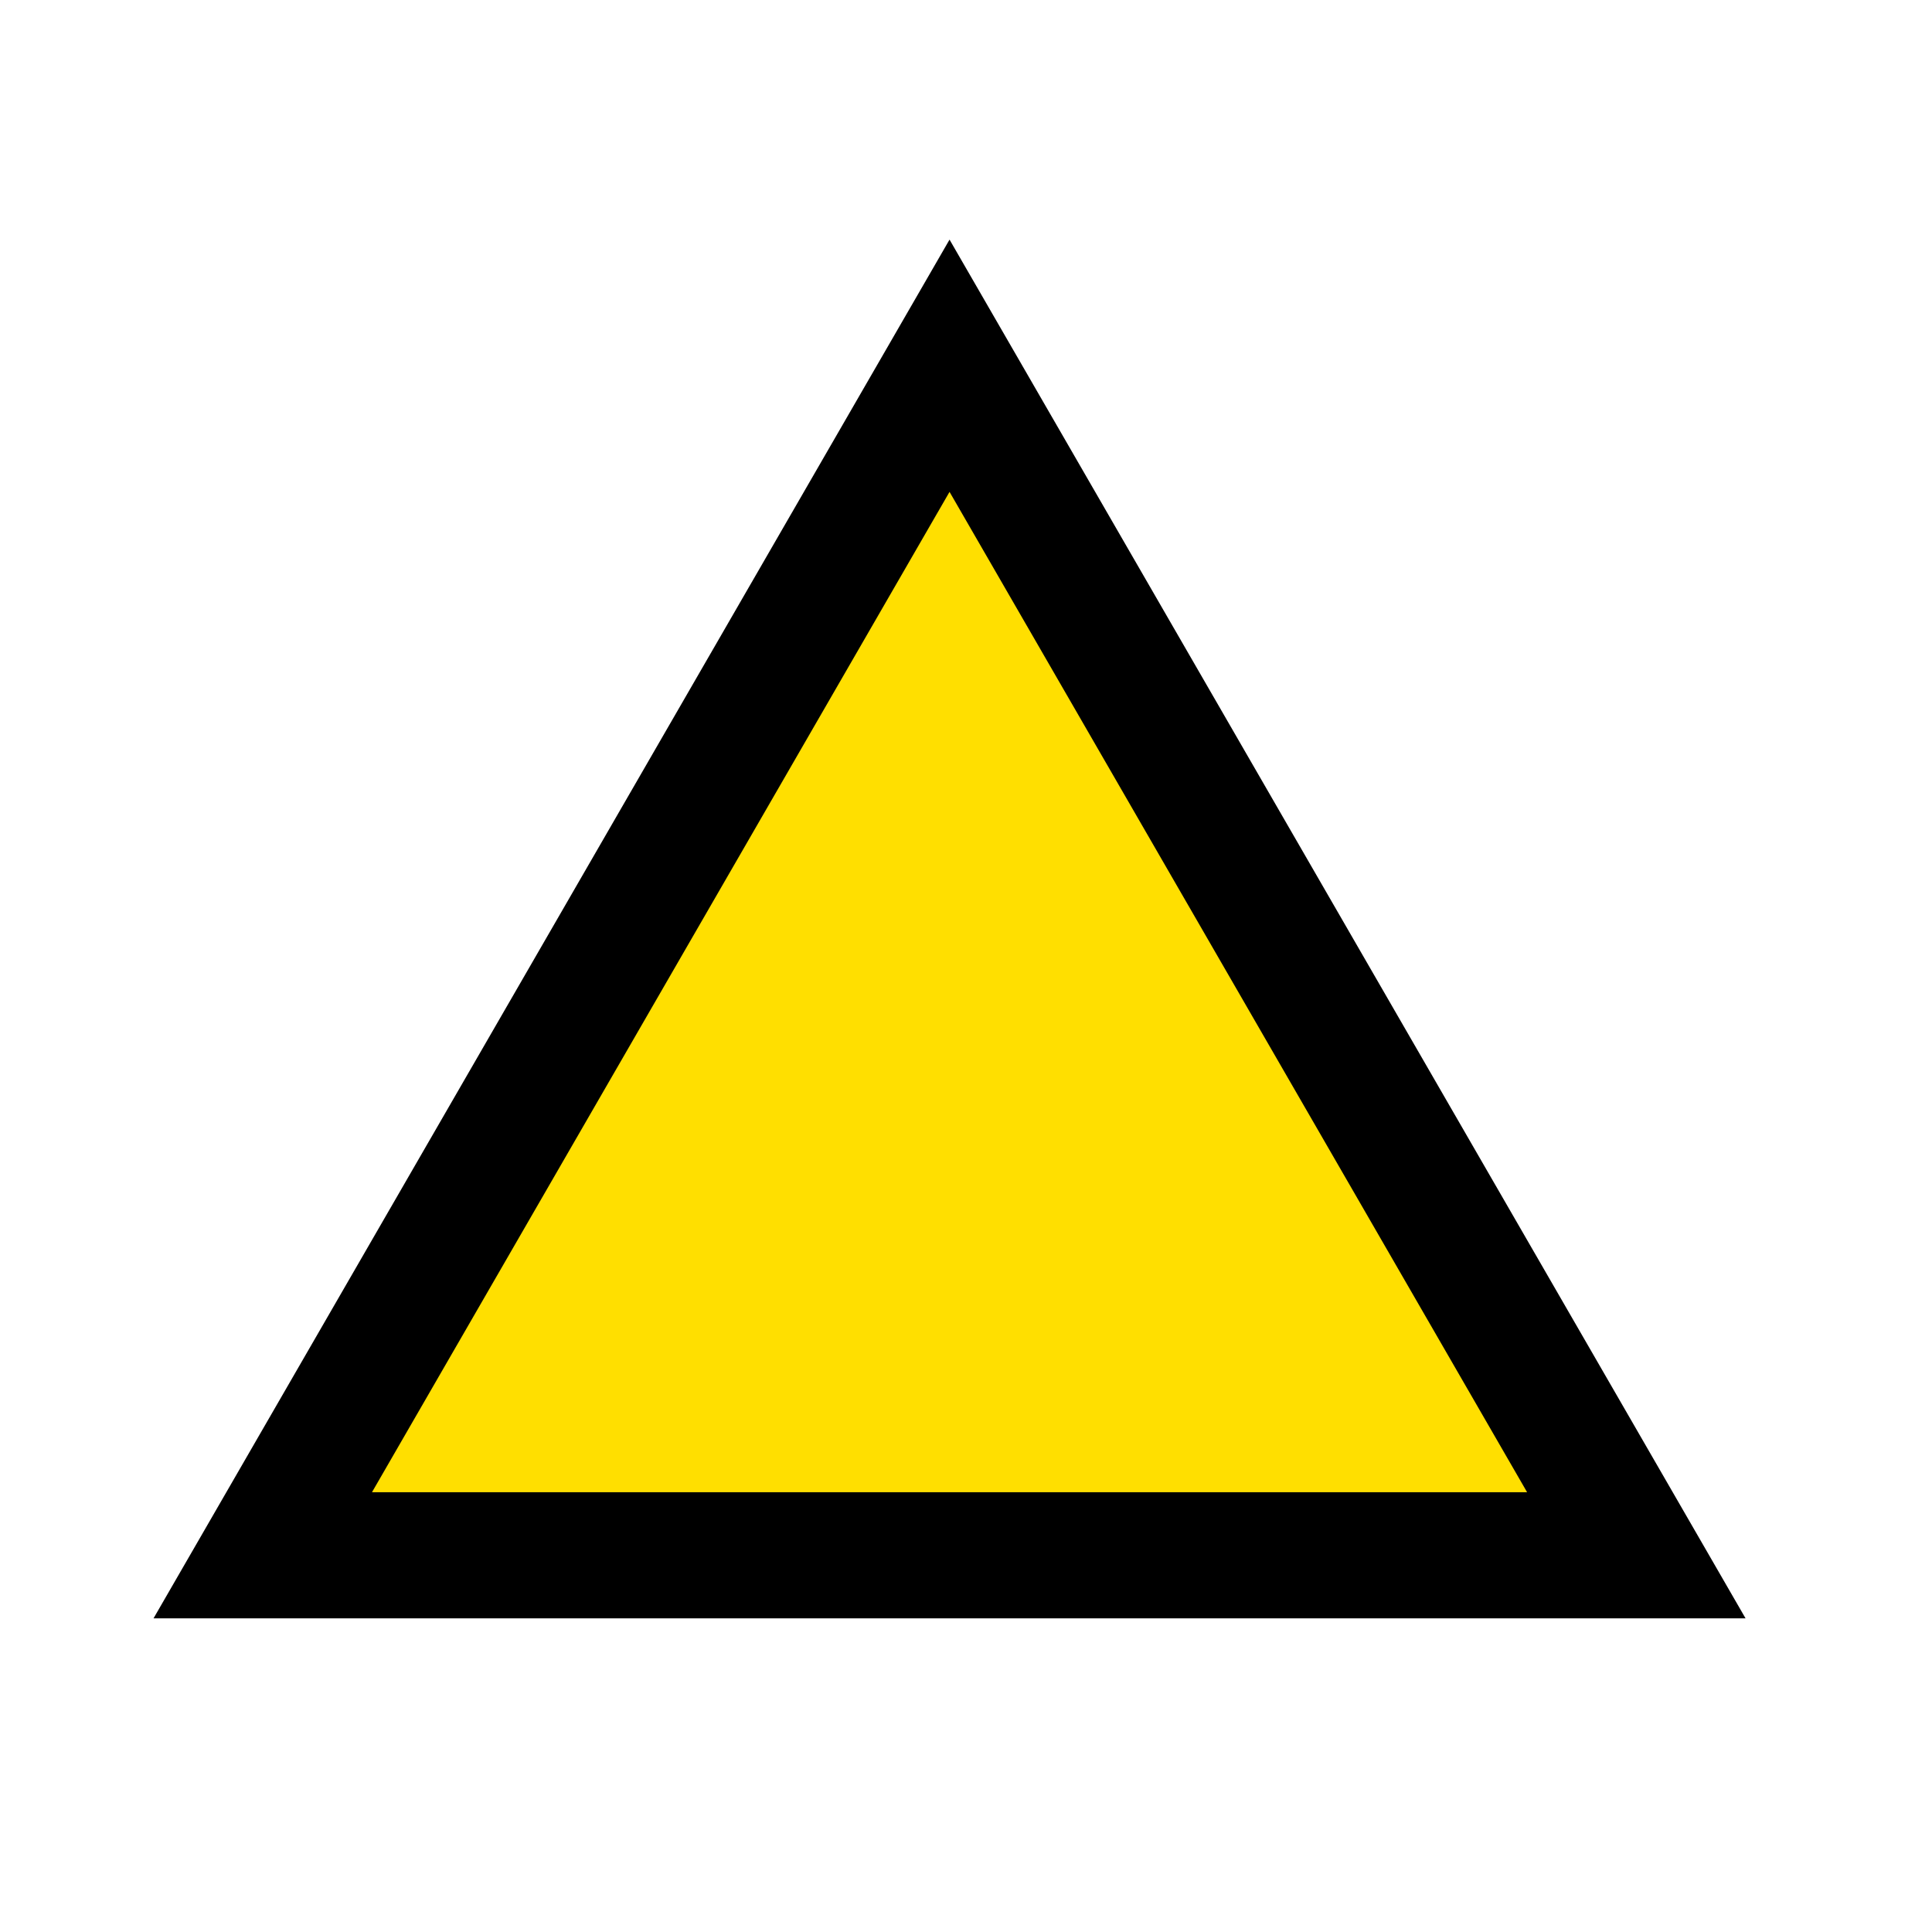
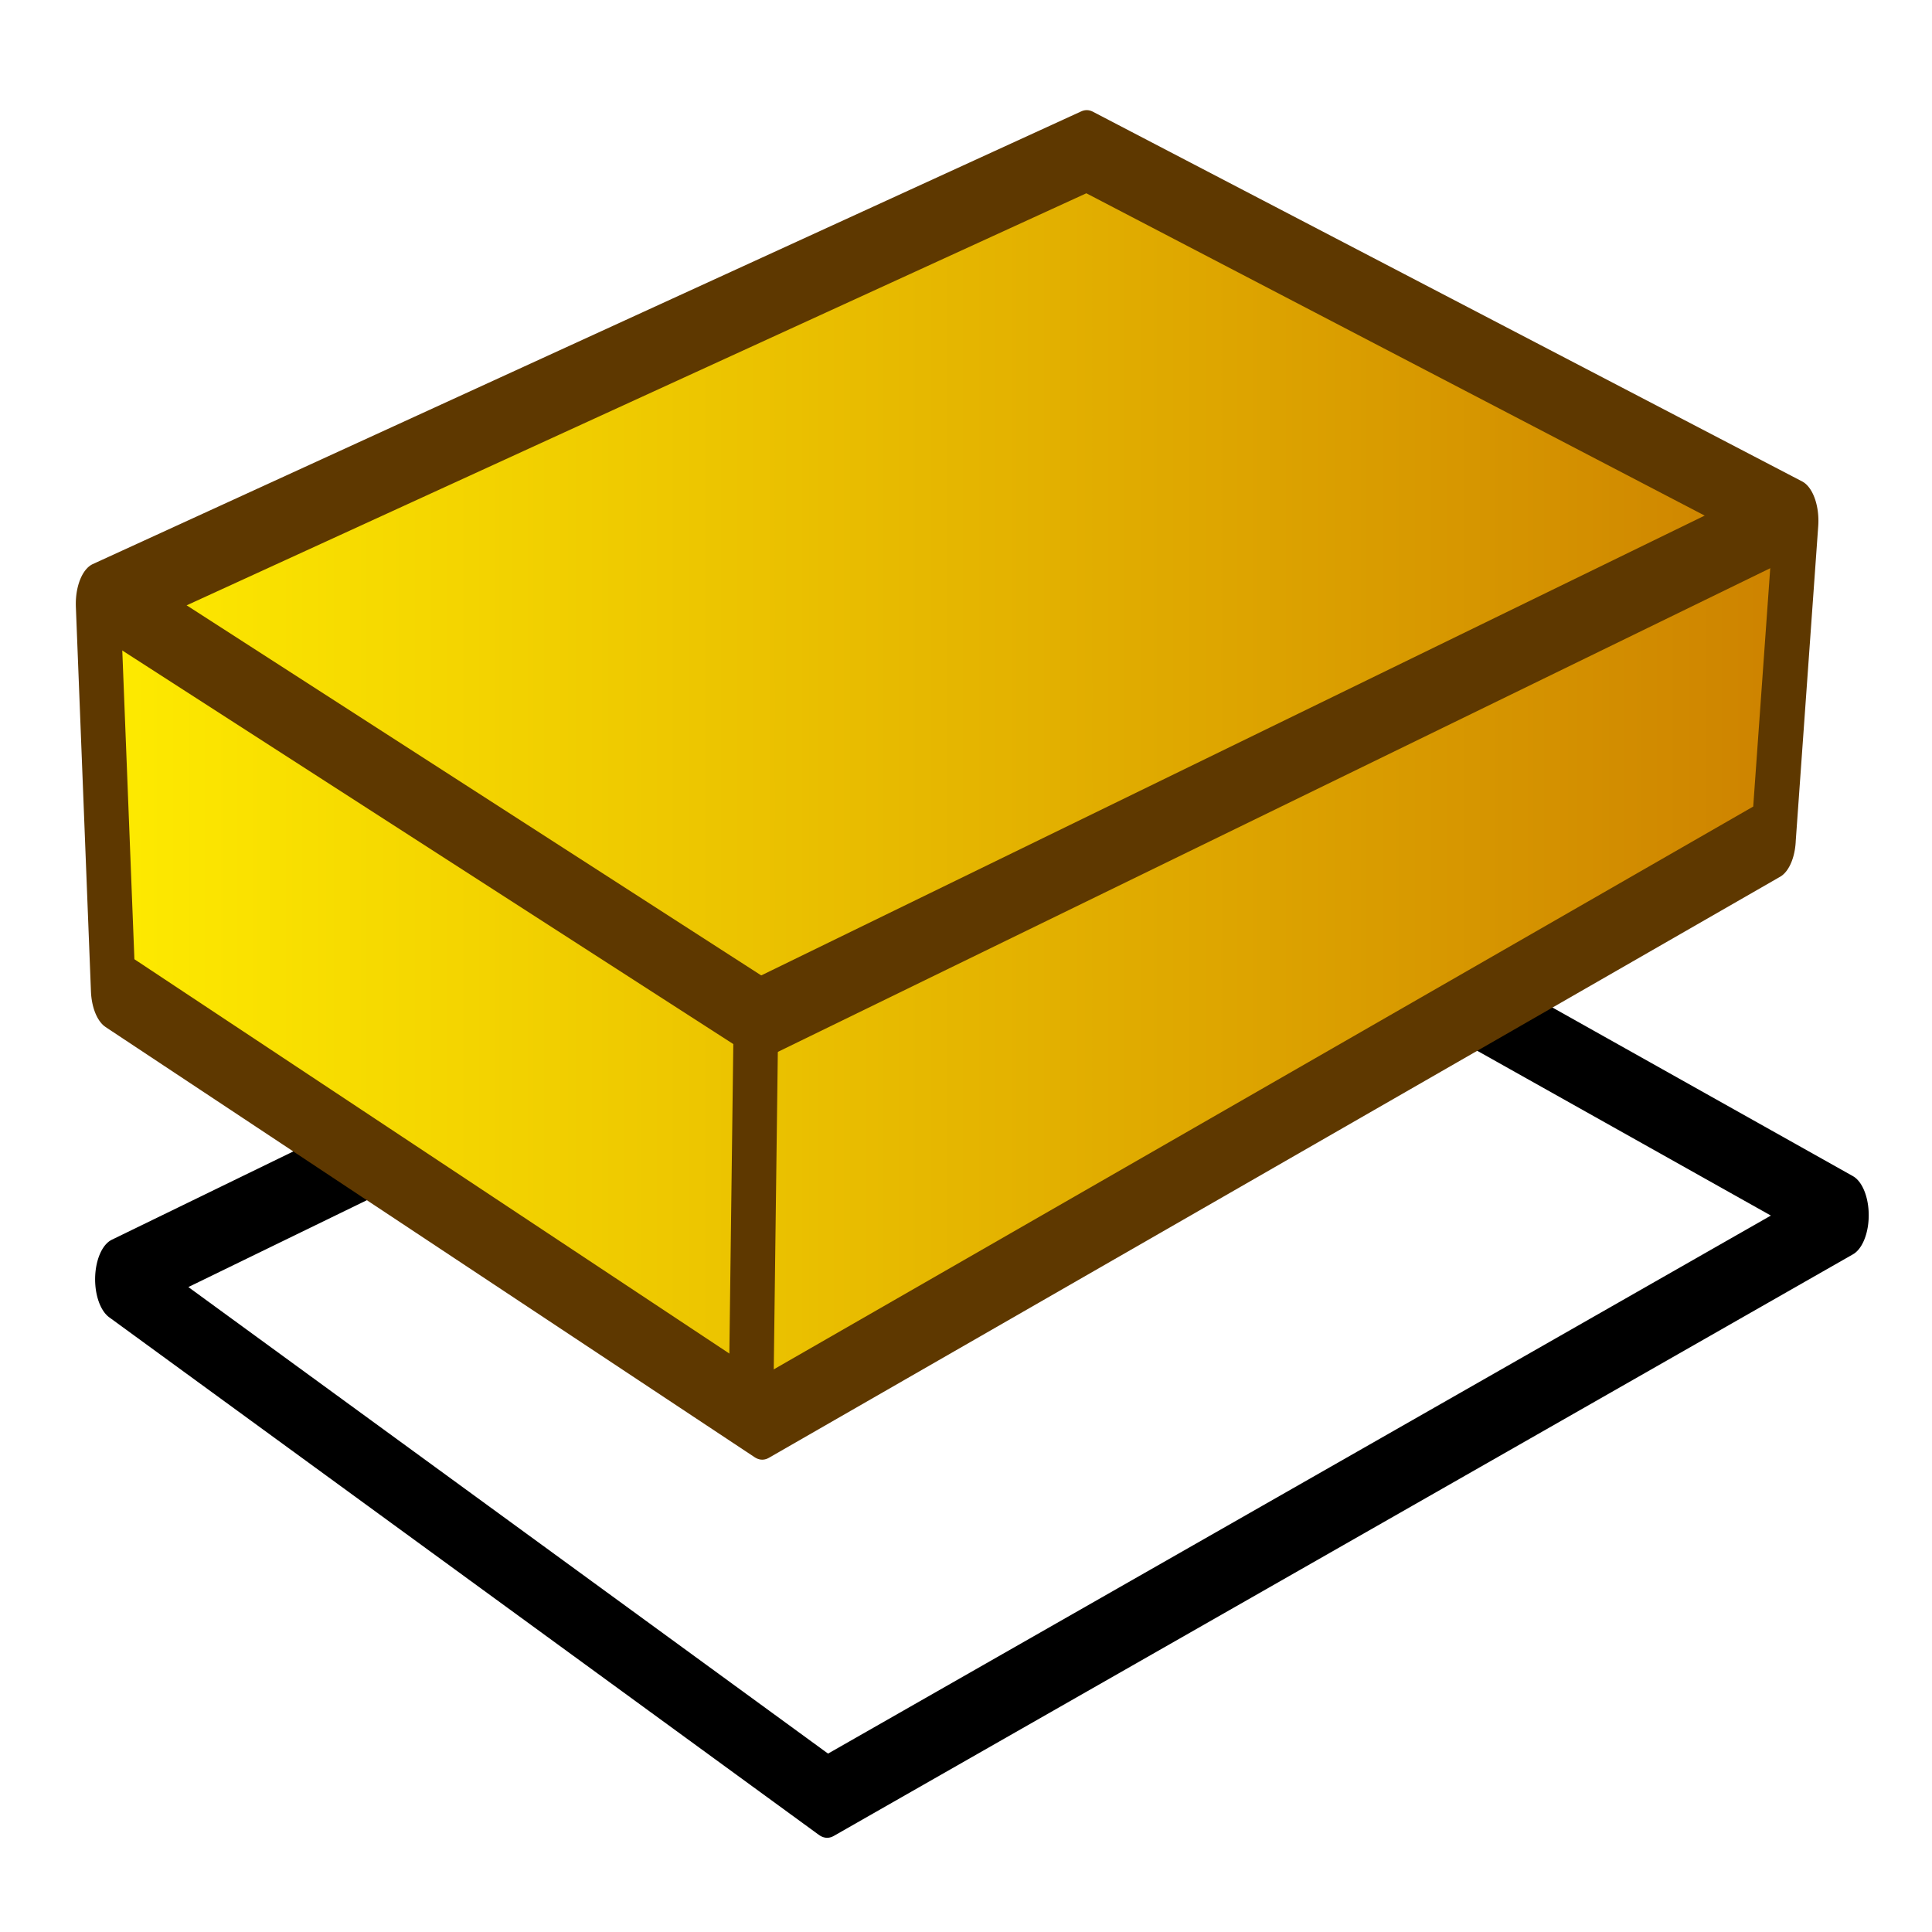
- <svg xmlns="http://www.w3.org/2000/svg" width="64px" height="64px" id="svg2735">
-   <defs id="defs2737">
-     </defs>
+ <svg xmlns="http://www.w3.org/2000/svg" xmlns:xlink="http://www.w3.org/1999/xlink" width="64px" height="64px" id="svg2816" version="1.1">
+   <defs id="defs2818">
+     <linearGradient id="linearGradient3669">
+       <stop style="stop-color:#cc8000;stop-opacity:1;" offset="0" id="stop3671" />
+       <stop style="stop-color:#ffed00;stop-opacity:1;" offset="1" id="stop3673" />
+     </linearGradient>
+     <linearGradient id="linearGradient3602">
+       <stop style="stop-color:#ff2600;stop-opacity:1;" offset="0" id="stop3604" />
+       <stop style="stop-color:#ff5f00;stop-opacity:1;" offset="1" id="stop3606" />
+     </linearGradient>
+     <linearGradient xlink:href="#linearGradient3602-7" id="linearGradient3608-5" x1="3.909" y1="14.364" x2="24.818" y2="14.364" gradientUnits="userSpaceOnUse" />
+     <linearGradient id="linearGradient3602-7">
+       <stop style="stop-color:#c51900;stop-opacity:1;" offset="0" id="stop3604-1" />
+       <stop style="stop-color:#ff5f00;stop-opacity:1;" offset="1" id="stop3606-3" />
+     </linearGradient>
+     <linearGradient xlink:href="#linearGradient3602-5" id="linearGradient3608-1" x1="3.909" y1="14.364" x2="24.818" y2="14.364" gradientUnits="userSpaceOnUse" />
+     <linearGradient id="linearGradient3602-5">
+       <stop style="stop-color:#c51900;stop-opacity:1;" offset="0" id="stop3604-9" />
+       <stop style="stop-color:#ff5f00;stop-opacity:1;" offset="1" id="stop3606-9" />
+     </linearGradient>
+     <linearGradient y2="14.364" x2="24.818" y1="14.364" x1="3.909" gradientUnits="userSpaceOnUse" id="linearGradient3686" xlink:href="#linearGradient3602-5" />
+     <linearGradient xlink:href="#linearGradient3602-58" id="linearGradient3608-8" x1="3.909" y1="14.364" x2="24.818" y2="14.364" gradientUnits="userSpaceOnUse" />
+     <linearGradient id="linearGradient3602-58">
+       <stop style="stop-color:#c51900;stop-opacity:1;" offset="0" id="stop3604-2" />
+       <stop style="stop-color:#ff5f00;stop-opacity:1;" offset="1" id="stop3606-2" />
+     </linearGradient>
+     <linearGradient y2="14.364" x2="24.818" y1="14.364" x1="3.909" gradientUnits="userSpaceOnUse" id="linearGradient3726" xlink:href="#linearGradient3602-58" />
+     <linearGradient id="linearGradient3602-1">
+       <stop style="stop-color:#ff2600;stop-opacity:1;" offset="0" id="stop3604-8" />
+       <stop style="stop-color:#ff5f00;stop-opacity:1;" offset="1" id="stop3606-96" />
+     </linearGradient>
+     <linearGradient xlink:href="#linearGradient3602-1" id="linearGradient2875" gradientUnits="userSpaceOnUse" x1="3.909" y1="14.364" x2="24.818" y2="14.364" />
+     <linearGradient id="linearGradient3602-1-5">
+       <stop style="stop-color:#ff2600;stop-opacity:1;" offset="0" id="stop3604-8-3" />
+       <stop style="stop-color:#ff5f00;stop-opacity:1;" offset="1" id="stop3606-96-8" />
+     </linearGradient>
+     <linearGradient id="linearGradient3602-1-8">
+       <stop style="stop-color:#ff2600;stop-opacity:1;" offset="0" id="stop3604-8-5" />
+       <stop style="stop-color:#ff5f00;stop-opacity:1;" offset="1" id="stop3606-96-2" />
+     </linearGradient>
+     <linearGradient xlink:href="#linearGradient3669" id="linearGradient3675" x1="81.898" y1="17.729" x2="3.046" y2="17.729" gradientUnits="userSpaceOnUse" gradientTransform="translate(0,1.477455)" />
+     <linearGradient id="linearGradient3669-2">
+       <stop style="stop-color:#af7d00;stop-opacity:1;" offset="0" id="stop3671-7" />
+       <stop style="stop-color:#ffed00;stop-opacity:1;" offset="1" id="stop3673-5" />
+     </linearGradient>
+     <linearGradient gradientTransform="matrix(0.7387277,0,0,1.353679,-2.25,-2)" y2="1.847" x2="48.26" y1="33.612" x1="34.29" gradientUnits="userSpaceOnUse" id="linearGradient3698" xlink:href="#linearGradient3669-2" />
+     <linearGradient xlink:href="#linearGradient3669-22" id="linearGradient3675-0" x1="34.29" y1="33.612" x2="48.26" y2="1.847" gradientUnits="userSpaceOnUse" gradientTransform="matrix(1.353679,0,0,0.7387277,0,1.477455)" />
+     <linearGradient id="linearGradient3669-22">
+       <stop style="stop-color:#af7d00;stop-opacity:1;" offset="0" id="stop3671-8" />
+       <stop style="stop-color:#ffed00;stop-opacity:1;" offset="1" id="stop3673-4" />
+     </linearGradient>
+     <linearGradient gradientTransform="matrix(0.7387277,0,0,1.353679,-2.25,-2)" y2="1.847" x2="48.26" y1="33.612" x1="34.29" gradientUnits="userSpaceOnUse" id="linearGradient3698-3" xlink:href="#linearGradient3669-22" />
+     <linearGradient id="linearGradient3669-0">
+       <stop style="stop-color:#af7d00;stop-opacity:1;" offset="0" id="stop3671-9" />
+       <stop style="stop-color:#ffed00;stop-opacity:1;" offset="1" id="stop3673-1" />
+     </linearGradient>
+     <linearGradient gradientTransform="matrix(0.7387277,0,0,1.353679,-2.25,-2)" y2="1.847" x2="48.26" y1="33.612" x1="34.29" gradientUnits="userSpaceOnUse" id="linearGradient3698-9" xlink:href="#linearGradient3669-0" />
+   </defs>
  <g id="layer1">
-     <path style="opacity:1;fill:#ffdf00;fill-opacity:1;fill-rule:evenodd;stroke:#000000;stroke-width:5;stroke-linecap:butt;stroke-linejoin:miter;marker:none;marker-start:none;marker-mid:none;marker-end:none;stroke-miterlimit:4;stroke-dasharray:none;stroke-dashoffset:0;stroke-opacity:1;visibility:visible;display:inline;overflow:visible;enable-background:accumulate" id="path2644" d="M 519.643,-21.508 L 546.868,25.647 L 492.418,25.647 L 519.643,-21.508 z" transform="matrix(0.8356548,0,0,0.8356548,-402.7875,30.08888)" />
+     <g transform="scale(0.7387277,1.353679)" style="font-size:54.215px;font-style:normal;font-variant:normal;font-weight:normal;font-stretch:normal;fill:#ff2600;fill-opacity:1;stroke:#731200;font-family:Arial;-inkscape-font-specification:Arial;color:#000000;fill-rule:nonzero;stroke-width:2.191;stroke-linecap:square;stroke-linejoin:round;stroke-miterlimit:4;stroke-opacity:1;stroke-dasharray:none;stroke-dashoffset:0;marker:none;visibility:visible;display:inline;overflow:visible;enable-background:accumulate" id="text3796">
+       <path style="color:#000000;fill:none;stroke:#000000;stroke-width:2;stroke-linecap:butt;stroke-linejoin:round;stroke-miterlimit:4;stroke-opacity:1;stroke-dasharray:none;stroke-dashoffset:0;marker:none;visibility:visible;display:inline;overflow:visible;enable-background:accumulate" d="m 82.797,29.739 c 0,0 -15.235,4.745 -22.853,7.117 -7.618,2.372 -22.853,7.117 -22.853,7.117 L 5.265,31.306 c 0,0 14.757,-3.918 22.135,-5.877 7.378,-1.959 22.135,-5.877 22.135,-5.877 l 33.263,10.186 z" id="path3736" />
+       <path style="fill:url(#linearGradient3675);fill-opacity:1;stroke:#5e3800;stroke-width:2;stroke-linecap:butt;stroke-linejoin:round;stroke-miterlimit:4;stroke-opacity:1;stroke-dasharray:none" d="m 79.529,20.5 c 0,0 -15.116,4.74 -22.674,7.11 -7.558,2.37 -22.674,7.11 -22.674,7.11 L 5.076,24.193 4.399,14.775 c 0,0 14.778,-3.694 22.166,-5.54 7.389,-1.847 22.166,-5.54 22.166,-5.54 l 31.811,9.049 -1.015,7.757 z" id="path2887" />
+       <path style="color:#000000;fill:none;stroke:#5e3800;stroke-width:2;stroke-linecap:butt;stroke-linejoin:round;stroke-miterlimit:4;stroke-opacity:1;stroke-dasharray:none;stroke-dashoffset:0;marker:none;visibility:visible;display:inline;overflow:visible;enable-background:accumulate" d="m 5.246,14.775 c 0,0 9.552,3.357 14.327,5.036 4.776,1.679 14.327,5.036 14.327,5.036 l -0.227,9.689" id="path3677" />
+       <path style="color:#000000;fill:url(#linearGradient3675-0);fill-opacity:1;fill-rule:nonzero;stroke:#5e3800;stroke-width:2;stroke-linecap:butt;stroke-linejoin:round;stroke-miterlimit:4;stroke-opacity:1;stroke-dasharray:none;stroke-dashoffset:0;marker:none;visibility:visible;display:inline;overflow:visible;enable-background:accumulate" d="m 34.209,24.885 c 0,0 15.332,-4.078 22.998,-6.117 7.666,-2.039 22.998,-6.117 22.998,-6.117" id="path3679" />
+     </g>
  </g>
</svg>
